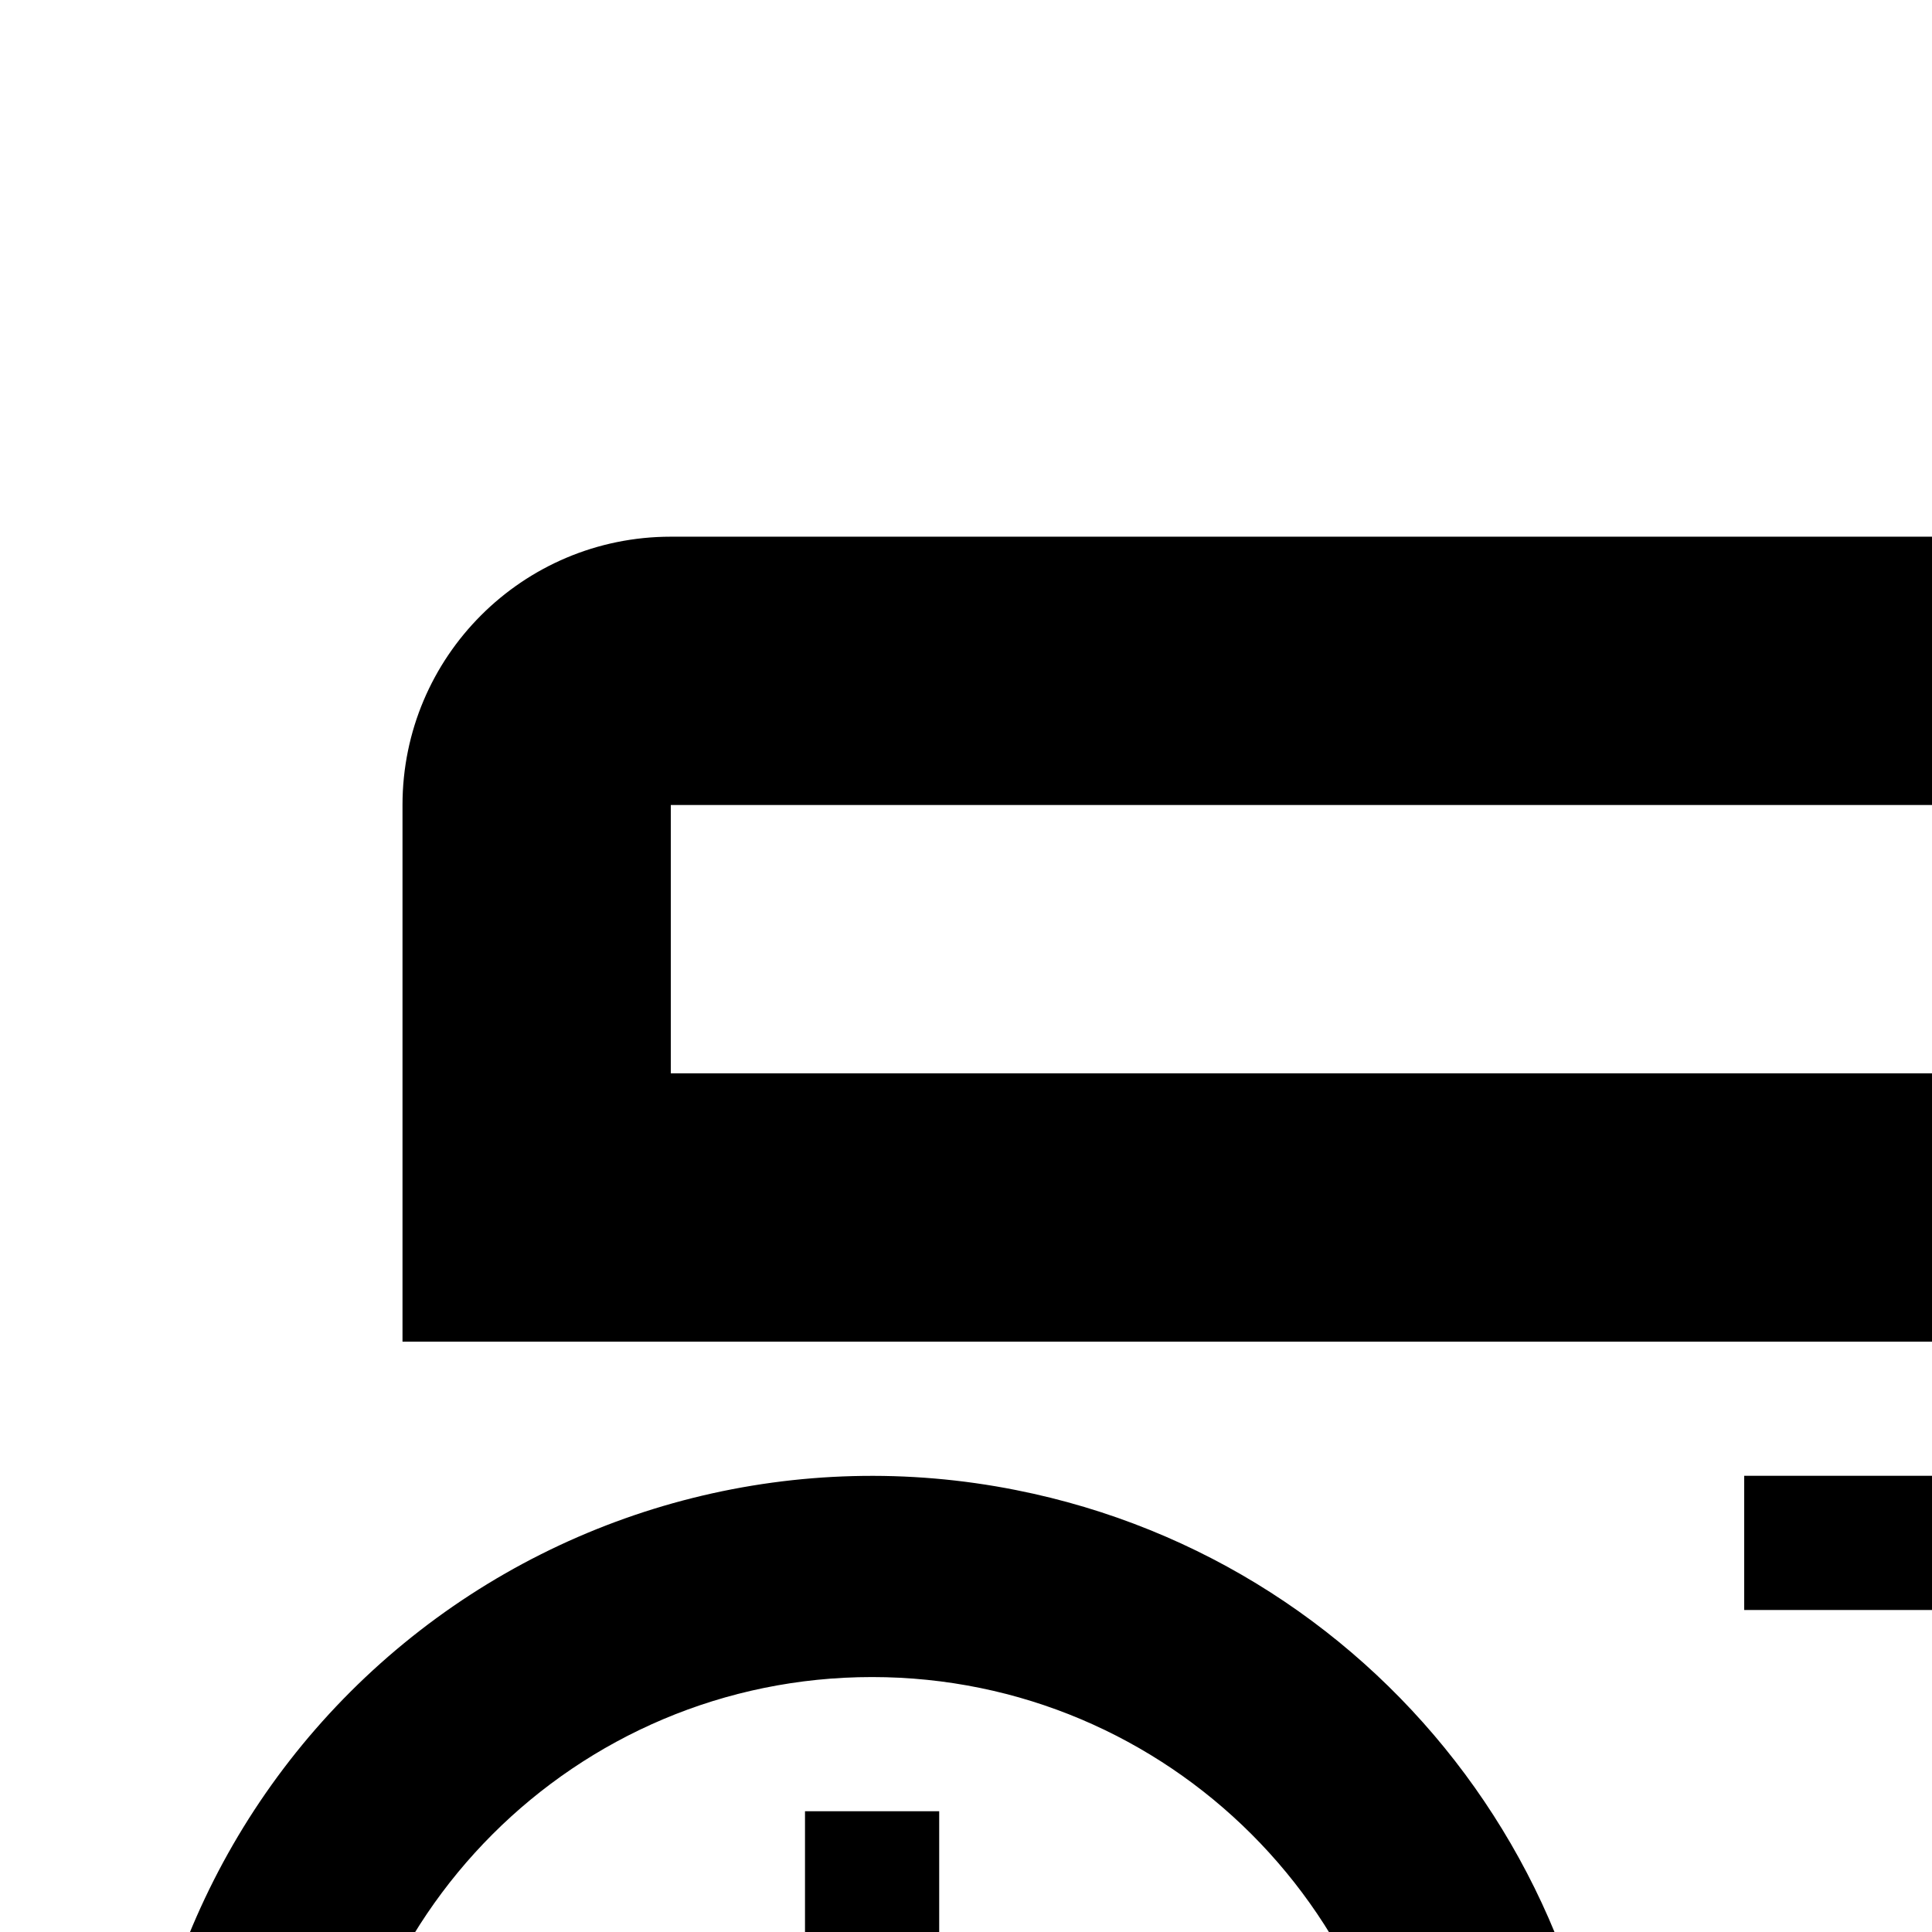
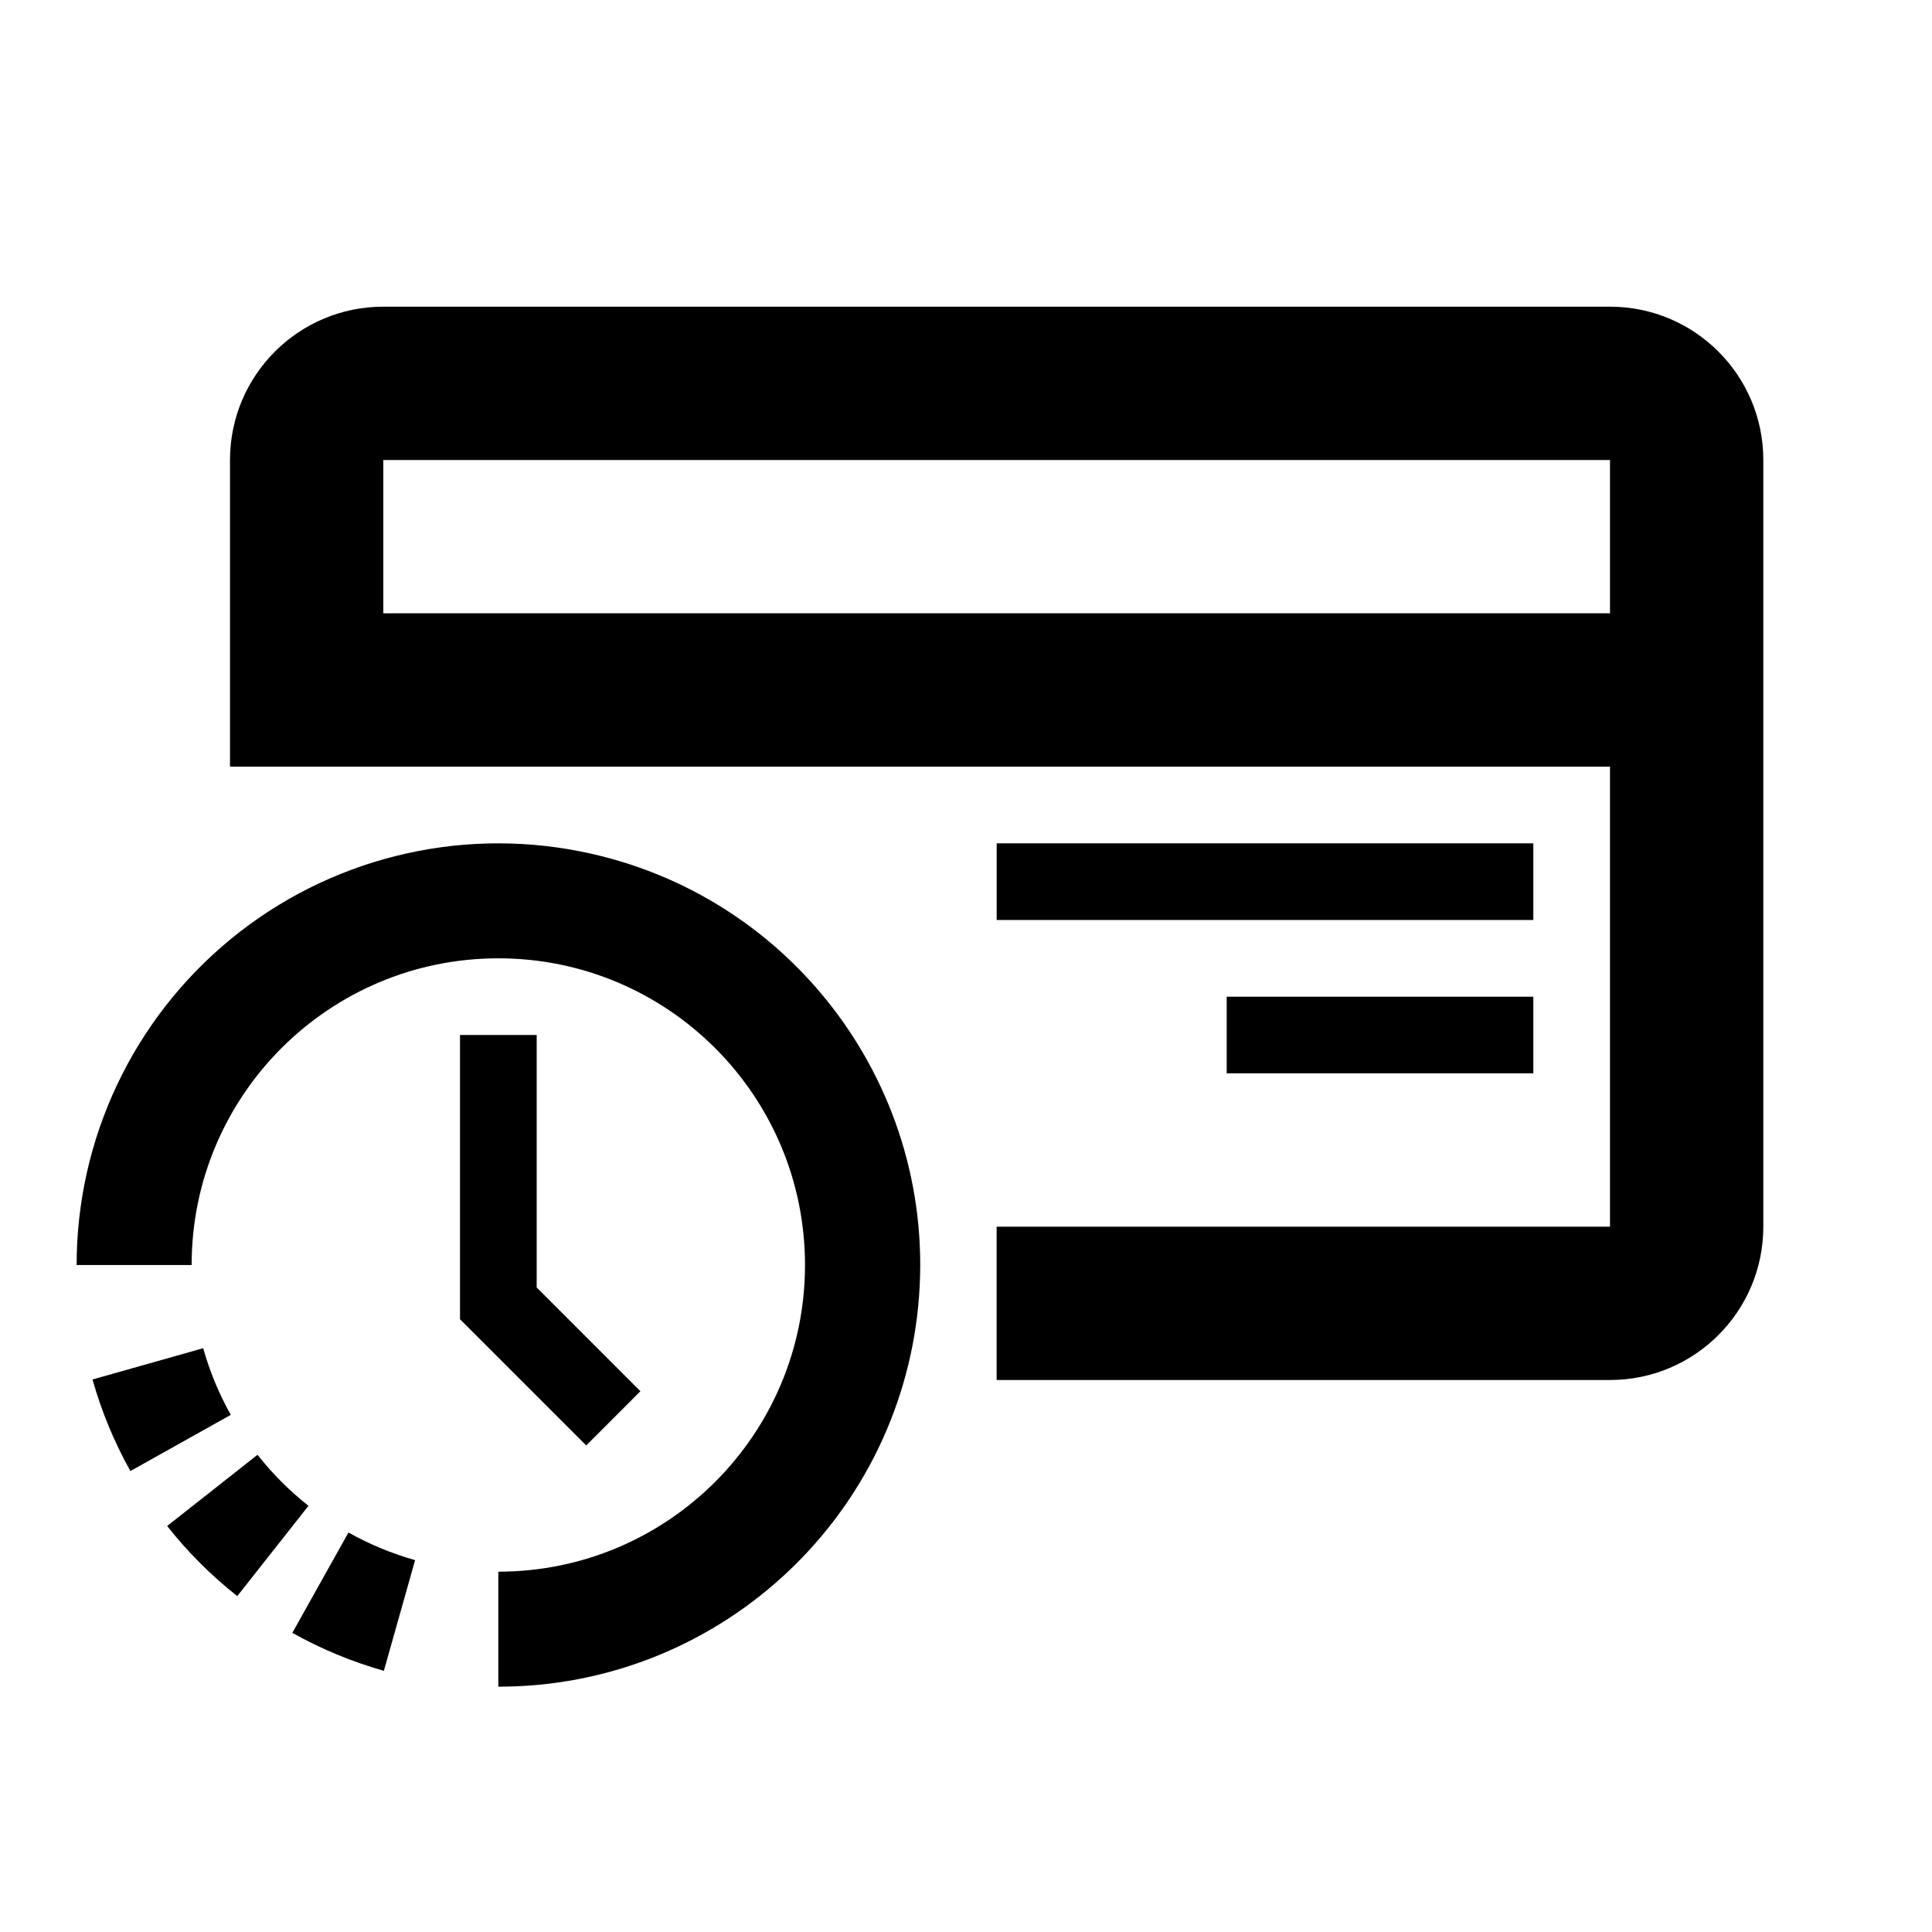
- <svg xmlns="http://www.w3.org/2000/svg" viewBox="0 0 24 24">
+ <svg xmlns="http://www.w3.org/2000/svg" viewBox="0 0 42 42">
  <path d="M12.621 18.51a9.166 9.166 0 01-1.788 18.157v-2.5A6.667 6.667 0 104.166 27.5h-2.5a9.166 9.166 0 0110.955-8.99zM7.576 33.316a6.665 6.665 0 001.448.6l-.679 2.406a9.215 9.215 0 01-1.99-.825l1.22-2.181zm-1.978-1.69a6.68 6.68 0 001.108 1.109l-1.548 1.963a9.177 9.177 0 01-1.524-1.524l1.964-1.548zM4.417 29.31a6.675 6.675 0 00.6 1.448l-2.182 1.221a9.164 9.164 0 01-.824-1.99l2.406-.68zm7.25-6.81v5.488l2.255 2.256-1.178 1.179L10 28.679V22.5h1.666zM35 6.667A3.333 3.333 0 0138.333 10v16.667A3.333 3.333 0 0135 30H21.666v-3.333H35v-10H5V10a3.333 3.333 0 013.333-3.333H35zm-1.667 15v1.666h-6.666v-1.666h6.666zm0-3.334V20H21.667v-1.667h11.666zM35 10H8.333v3.333H35V10z" />
</svg>
